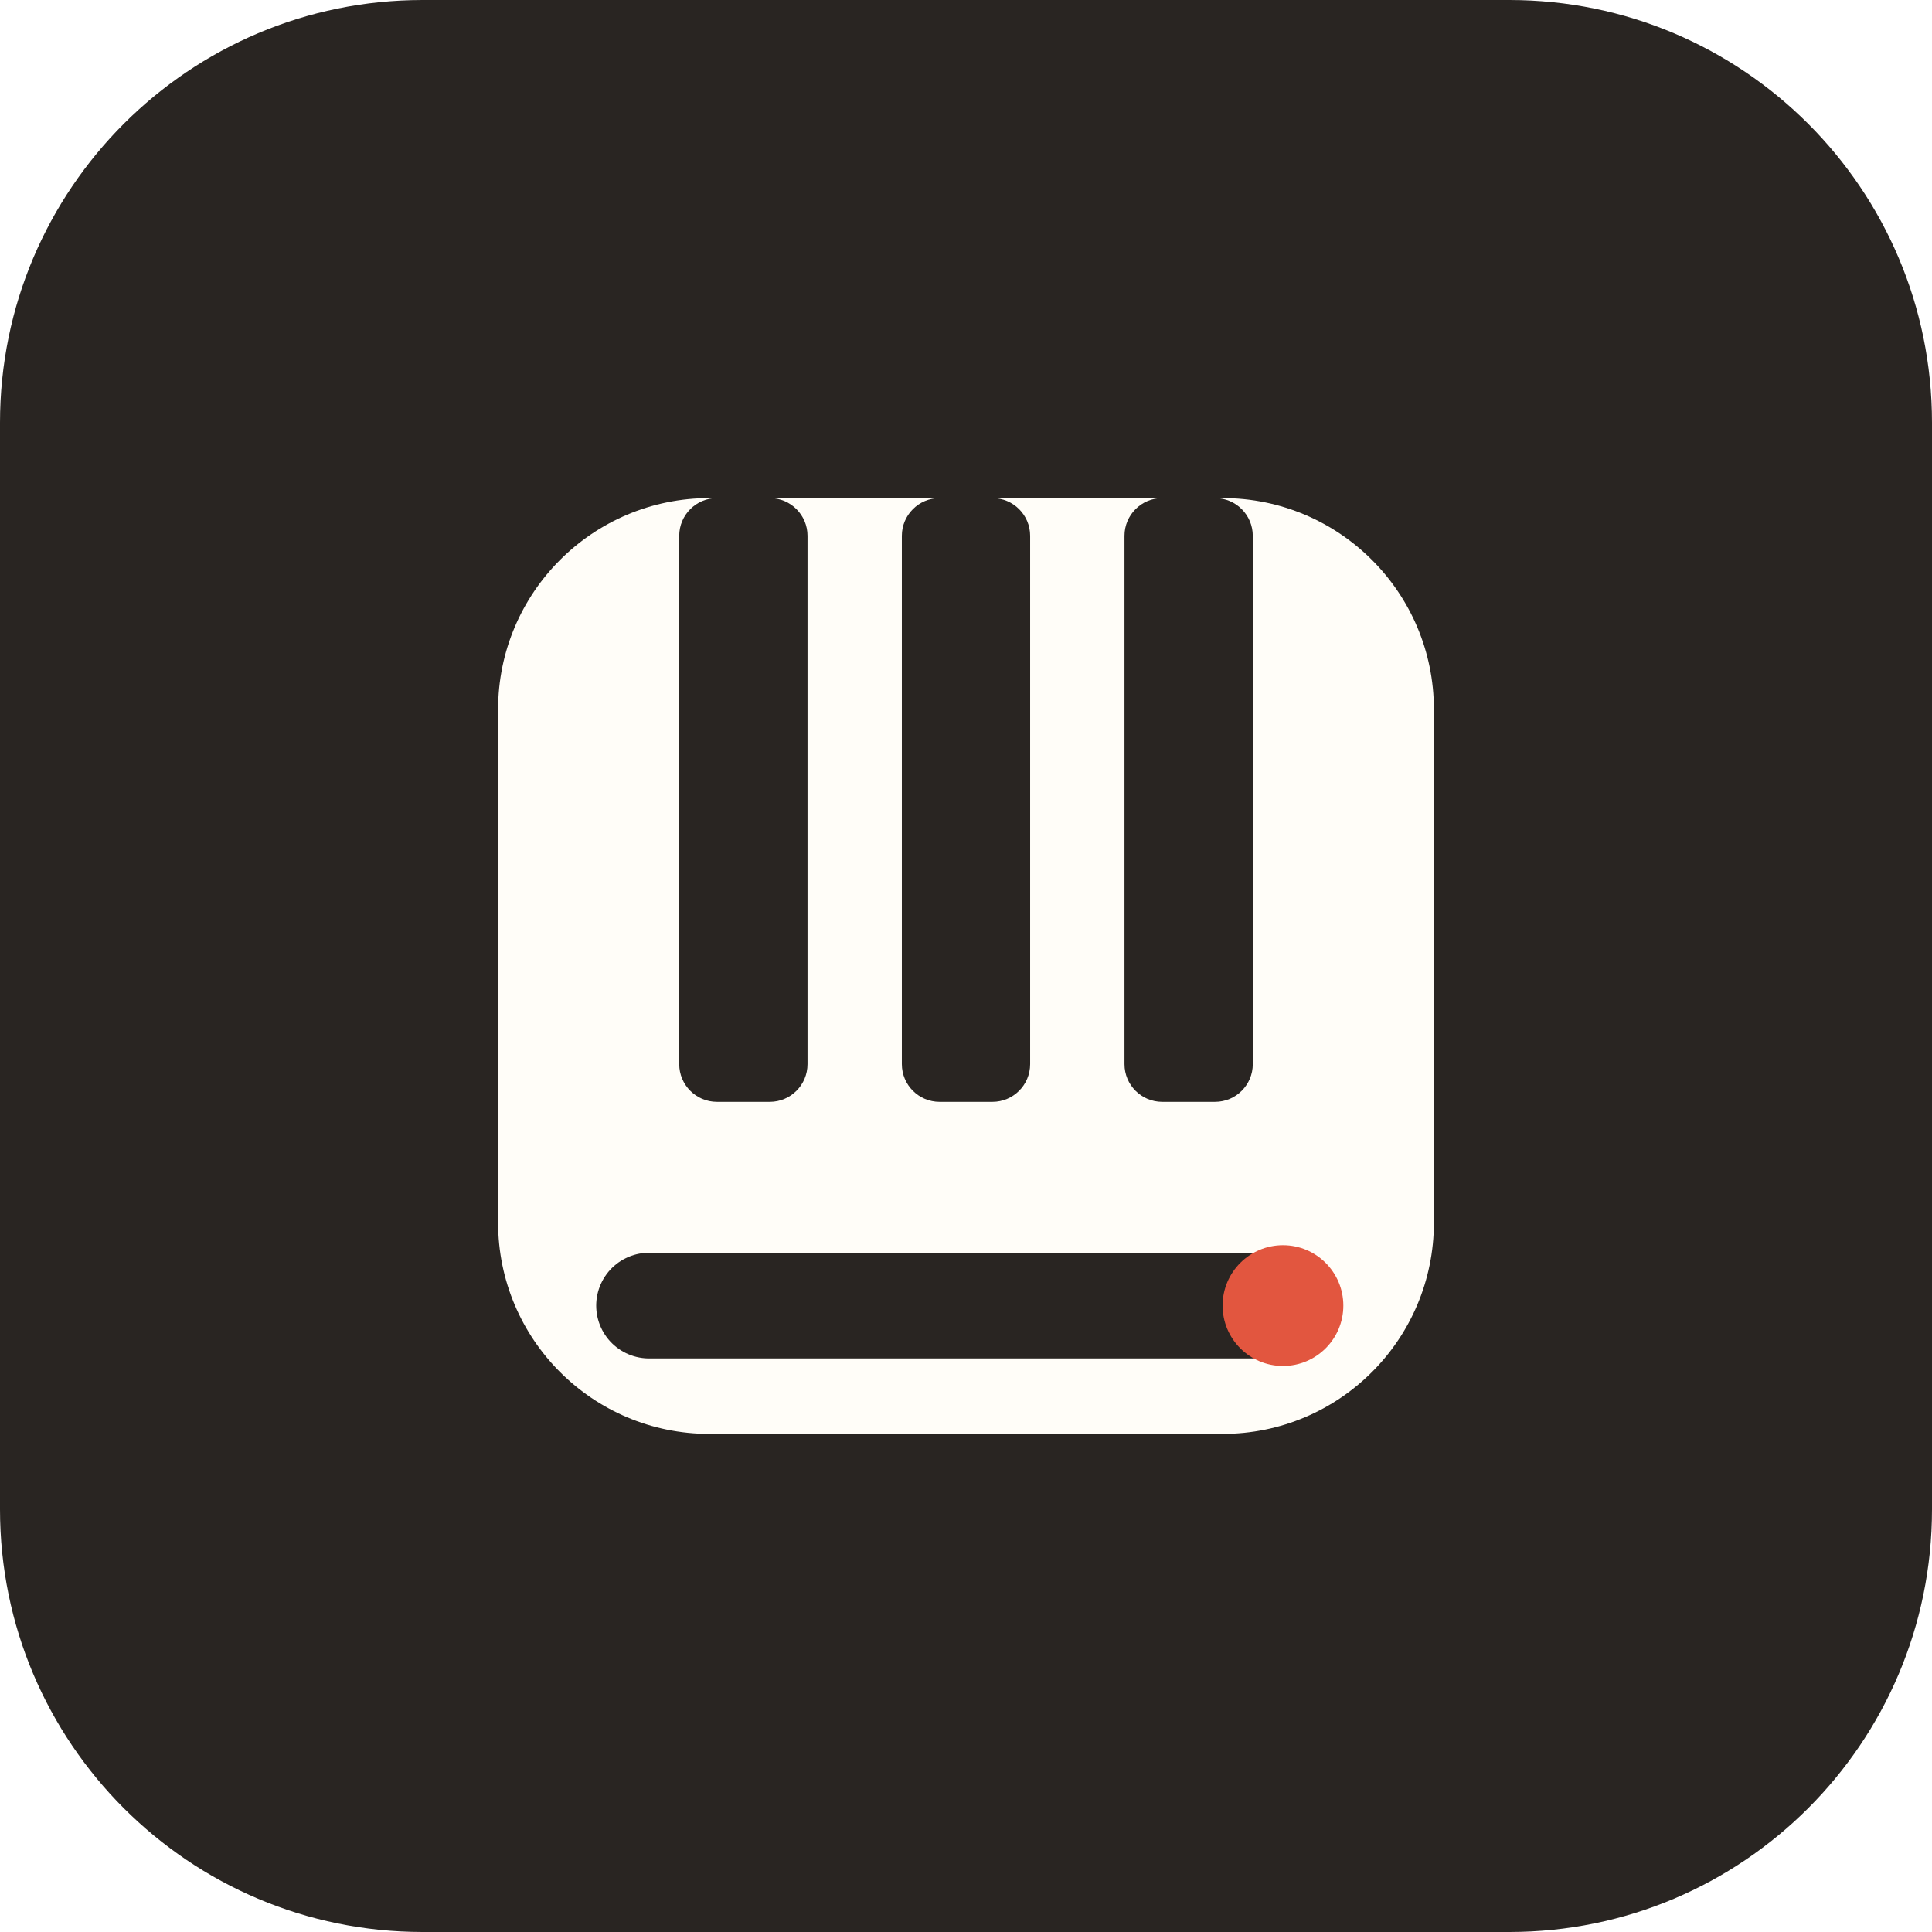
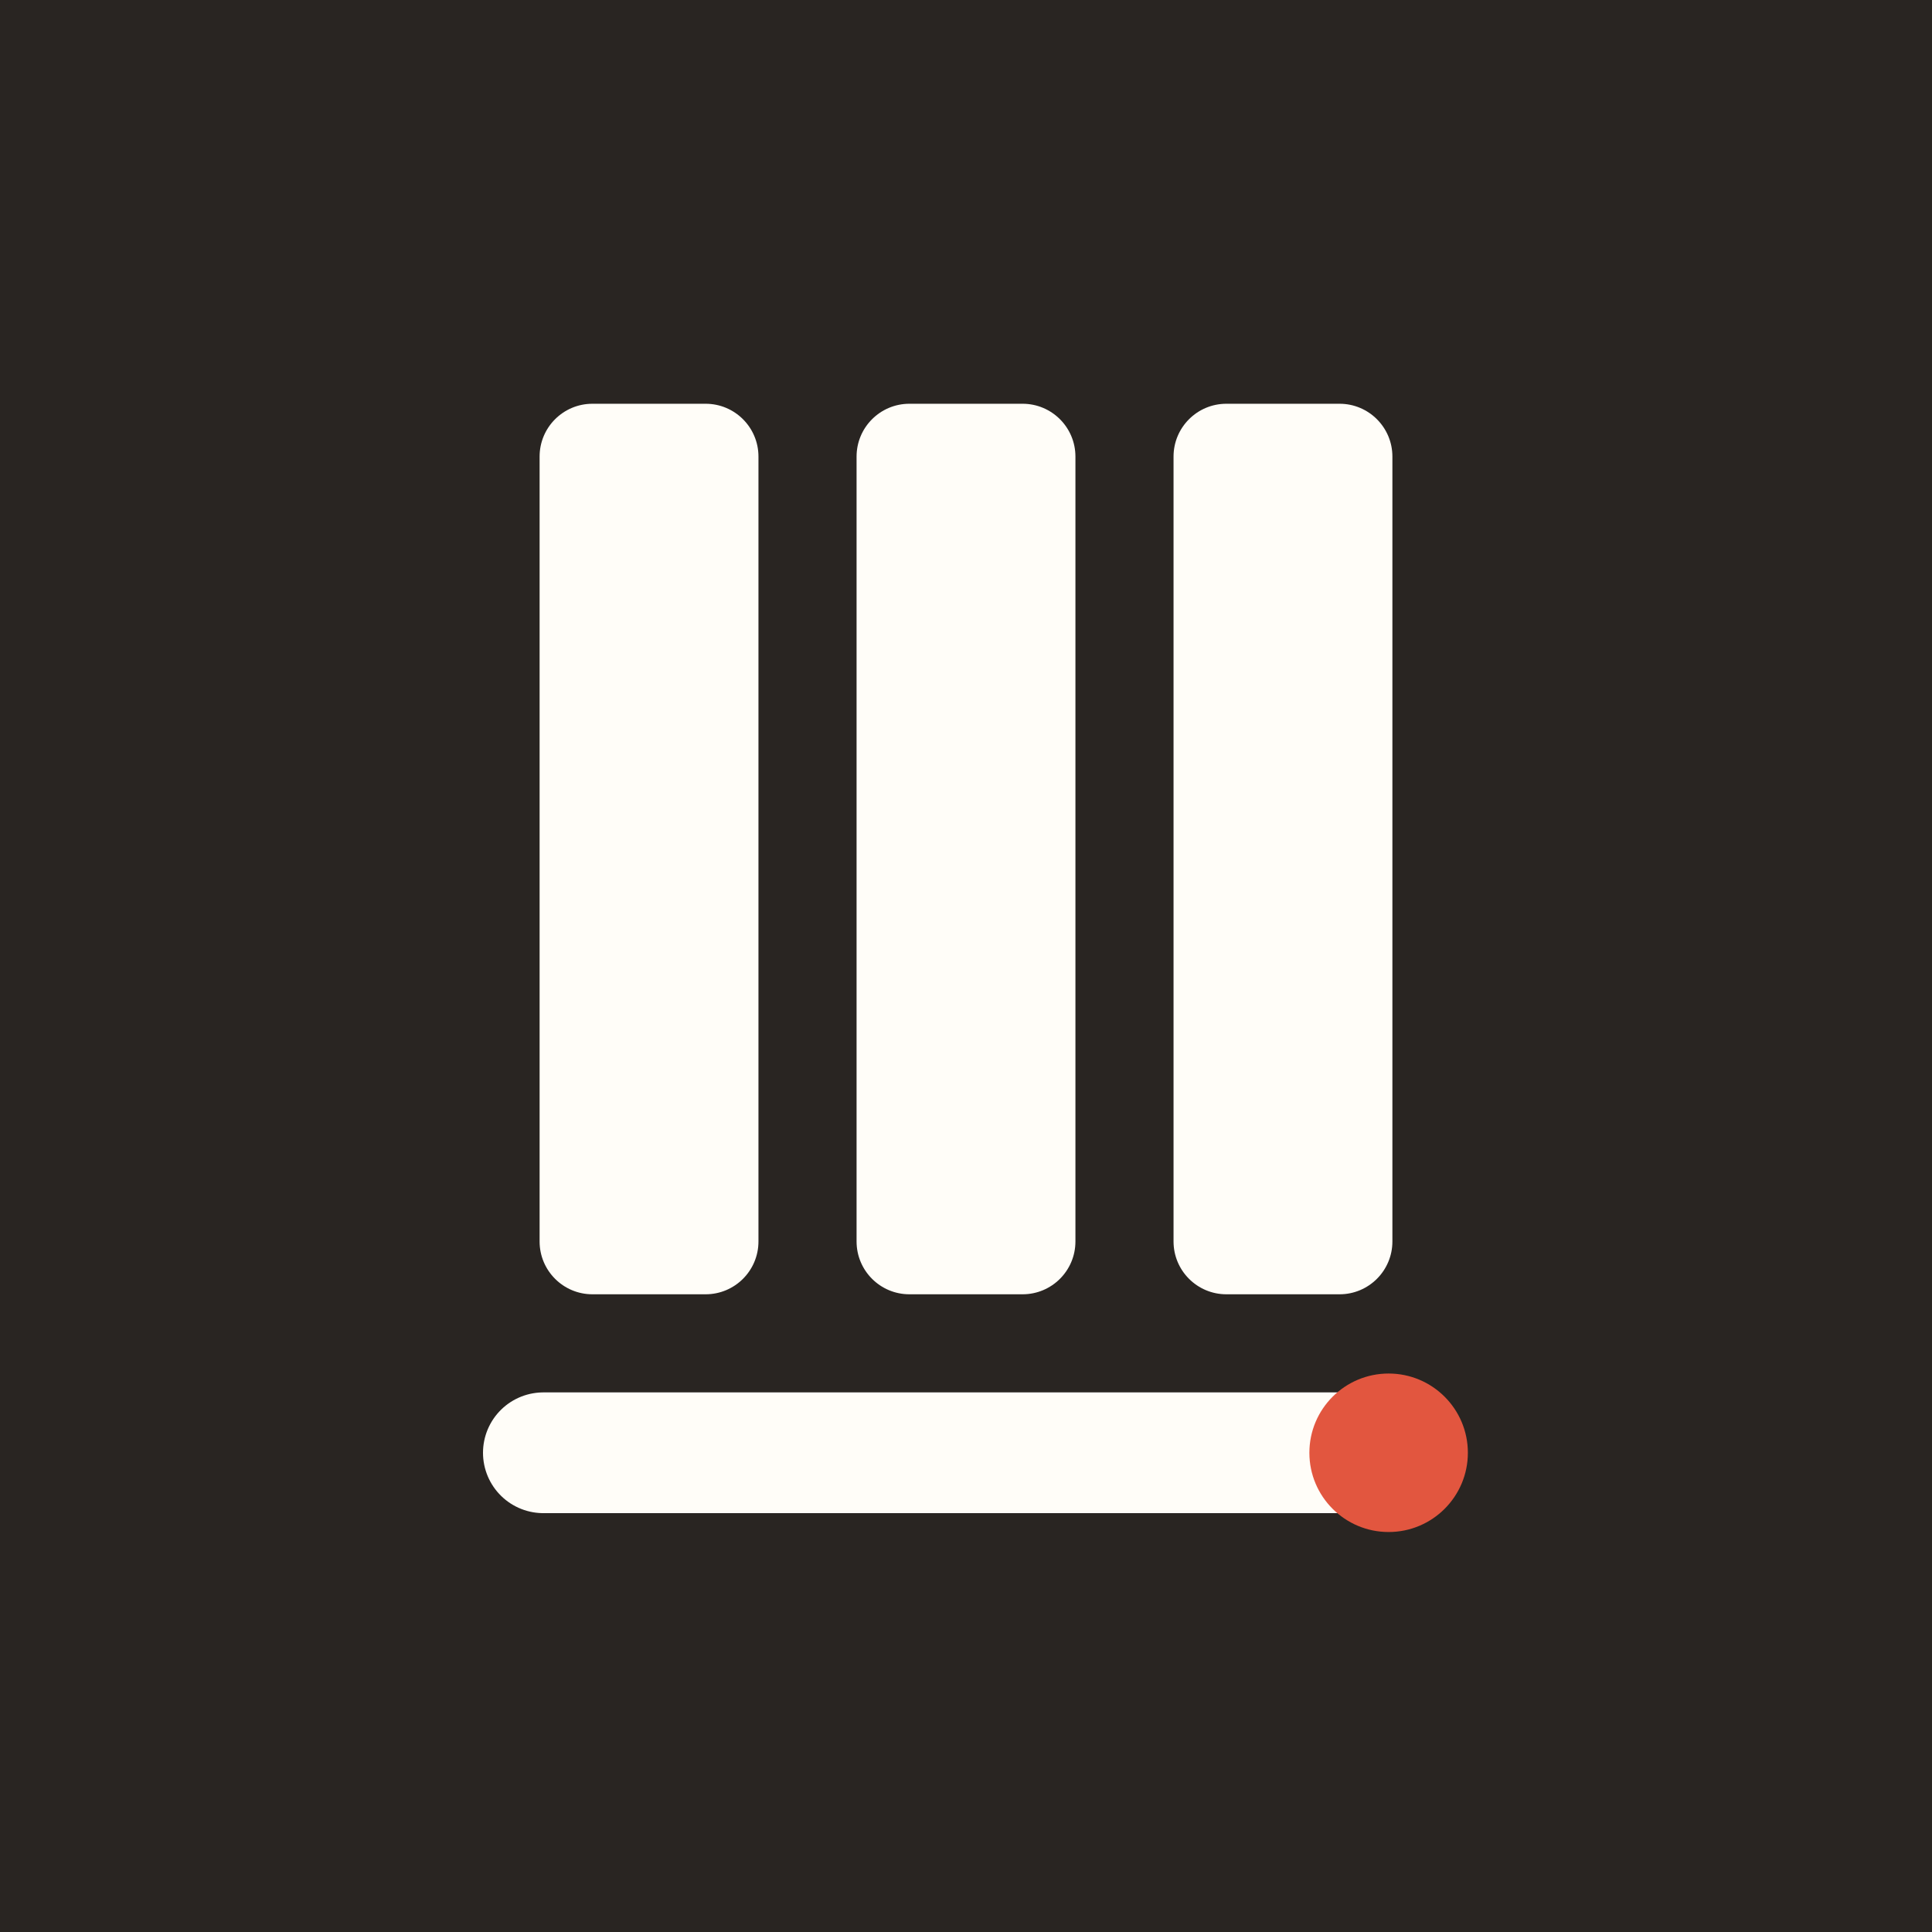
- <svg xmlns="http://www.w3.org/2000/svg" viewBox="0 0 512 512">
-   <rect width="512" height="512" rx="112" fill="#292522" />
-   <rect x="132" y="132" width="248" height="248" rx="56" fill="#fffdf8" />
-   <rect x="180" y="132" width="34" height="160" rx="10" fill="#292522" />
-   <rect x="239" y="132" width="34" height="160" rx="10" fill="#292522" />
-   <rect x="298" y="132" width="34" height="160" rx="10" fill="#292522" />
-   <path d="M172 346h168" stroke="#292522" stroke-width="28" stroke-linecap="round" />
-   <circle cx="340" cy="346" r="16" fill="#e2563f" />
+ <svg xmlns="http://www.w3.org/2000/svg" viewBox="0 0 1024 1024">
+   <rect width="1024" height="1024" fill="#292522" />
+   <rect x="286" y="214" width="116" height="472" rx="28" fill="#fffdf8" />
+   <rect x="454" y="214" width="116" height="472" rx="28" fill="#fffdf8" />
+   <rect x="622" y="214" width="116" height="472" rx="28" fill="#fffdf8" />
+   <path d="M288 770h448" stroke="#fffdf8" stroke-width="64" stroke-linecap="round" />
+   <circle cx="736" cy="770" r="42" fill="#e2563f" />
</svg>
